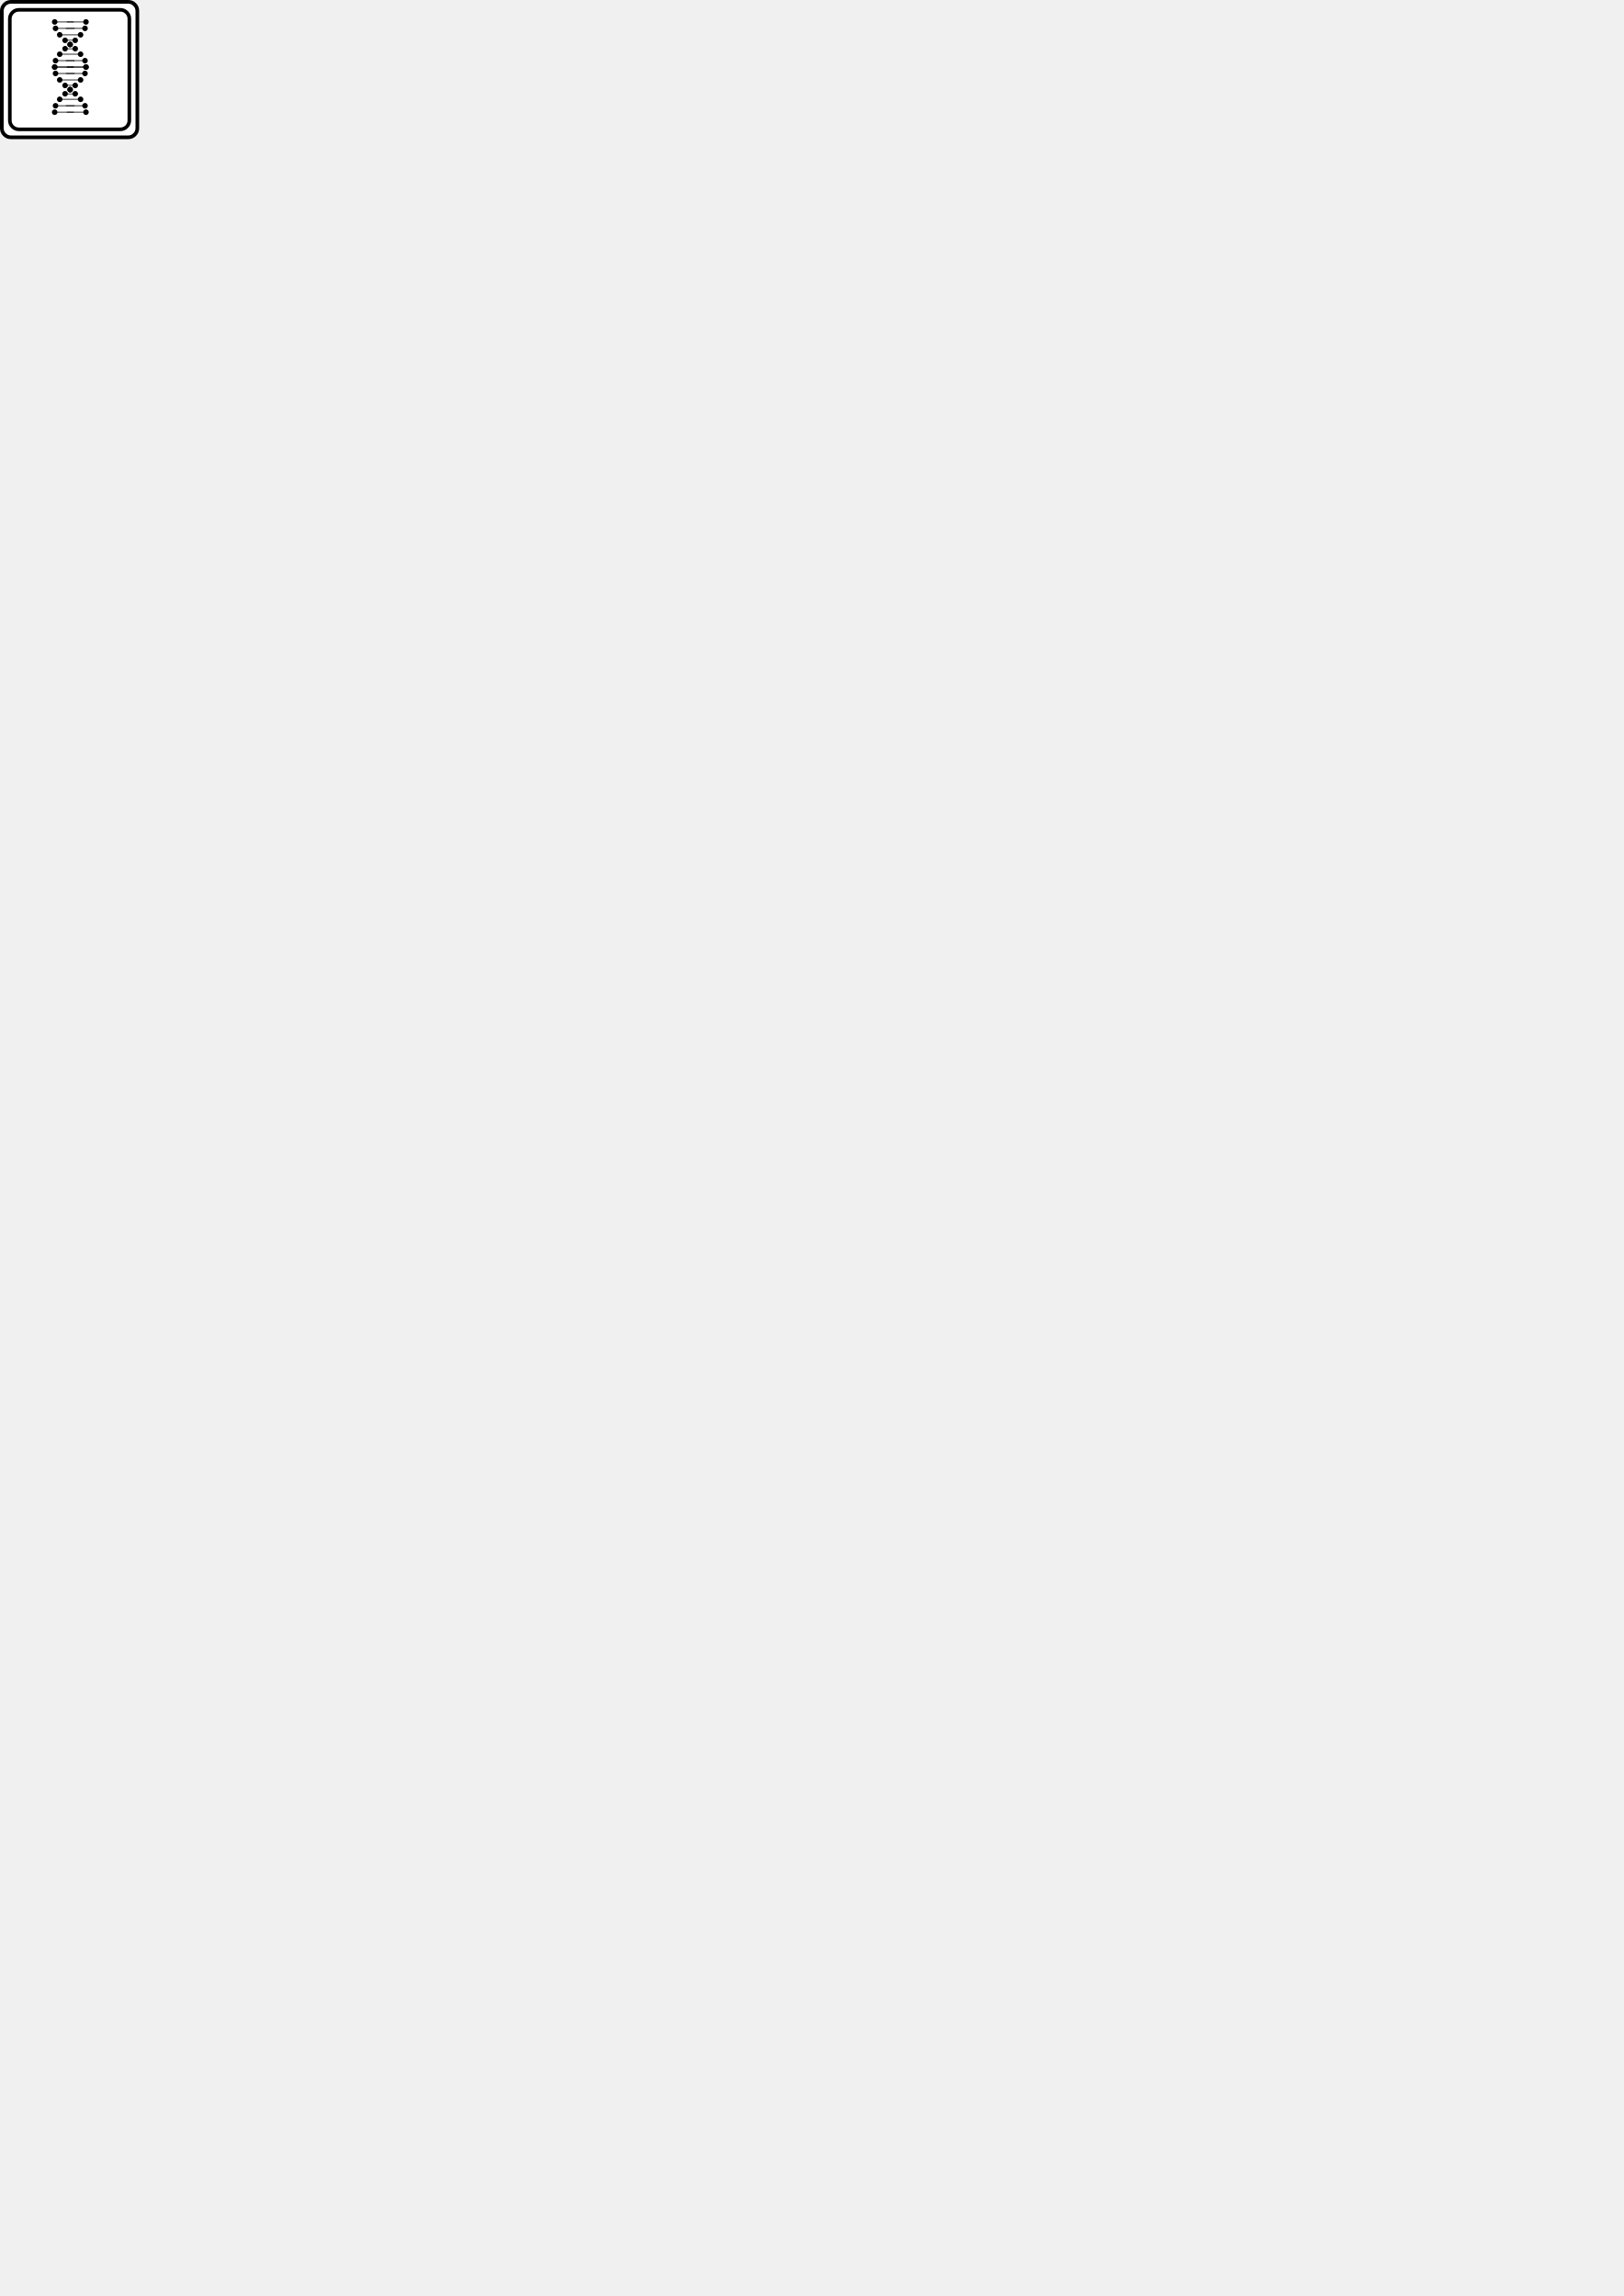
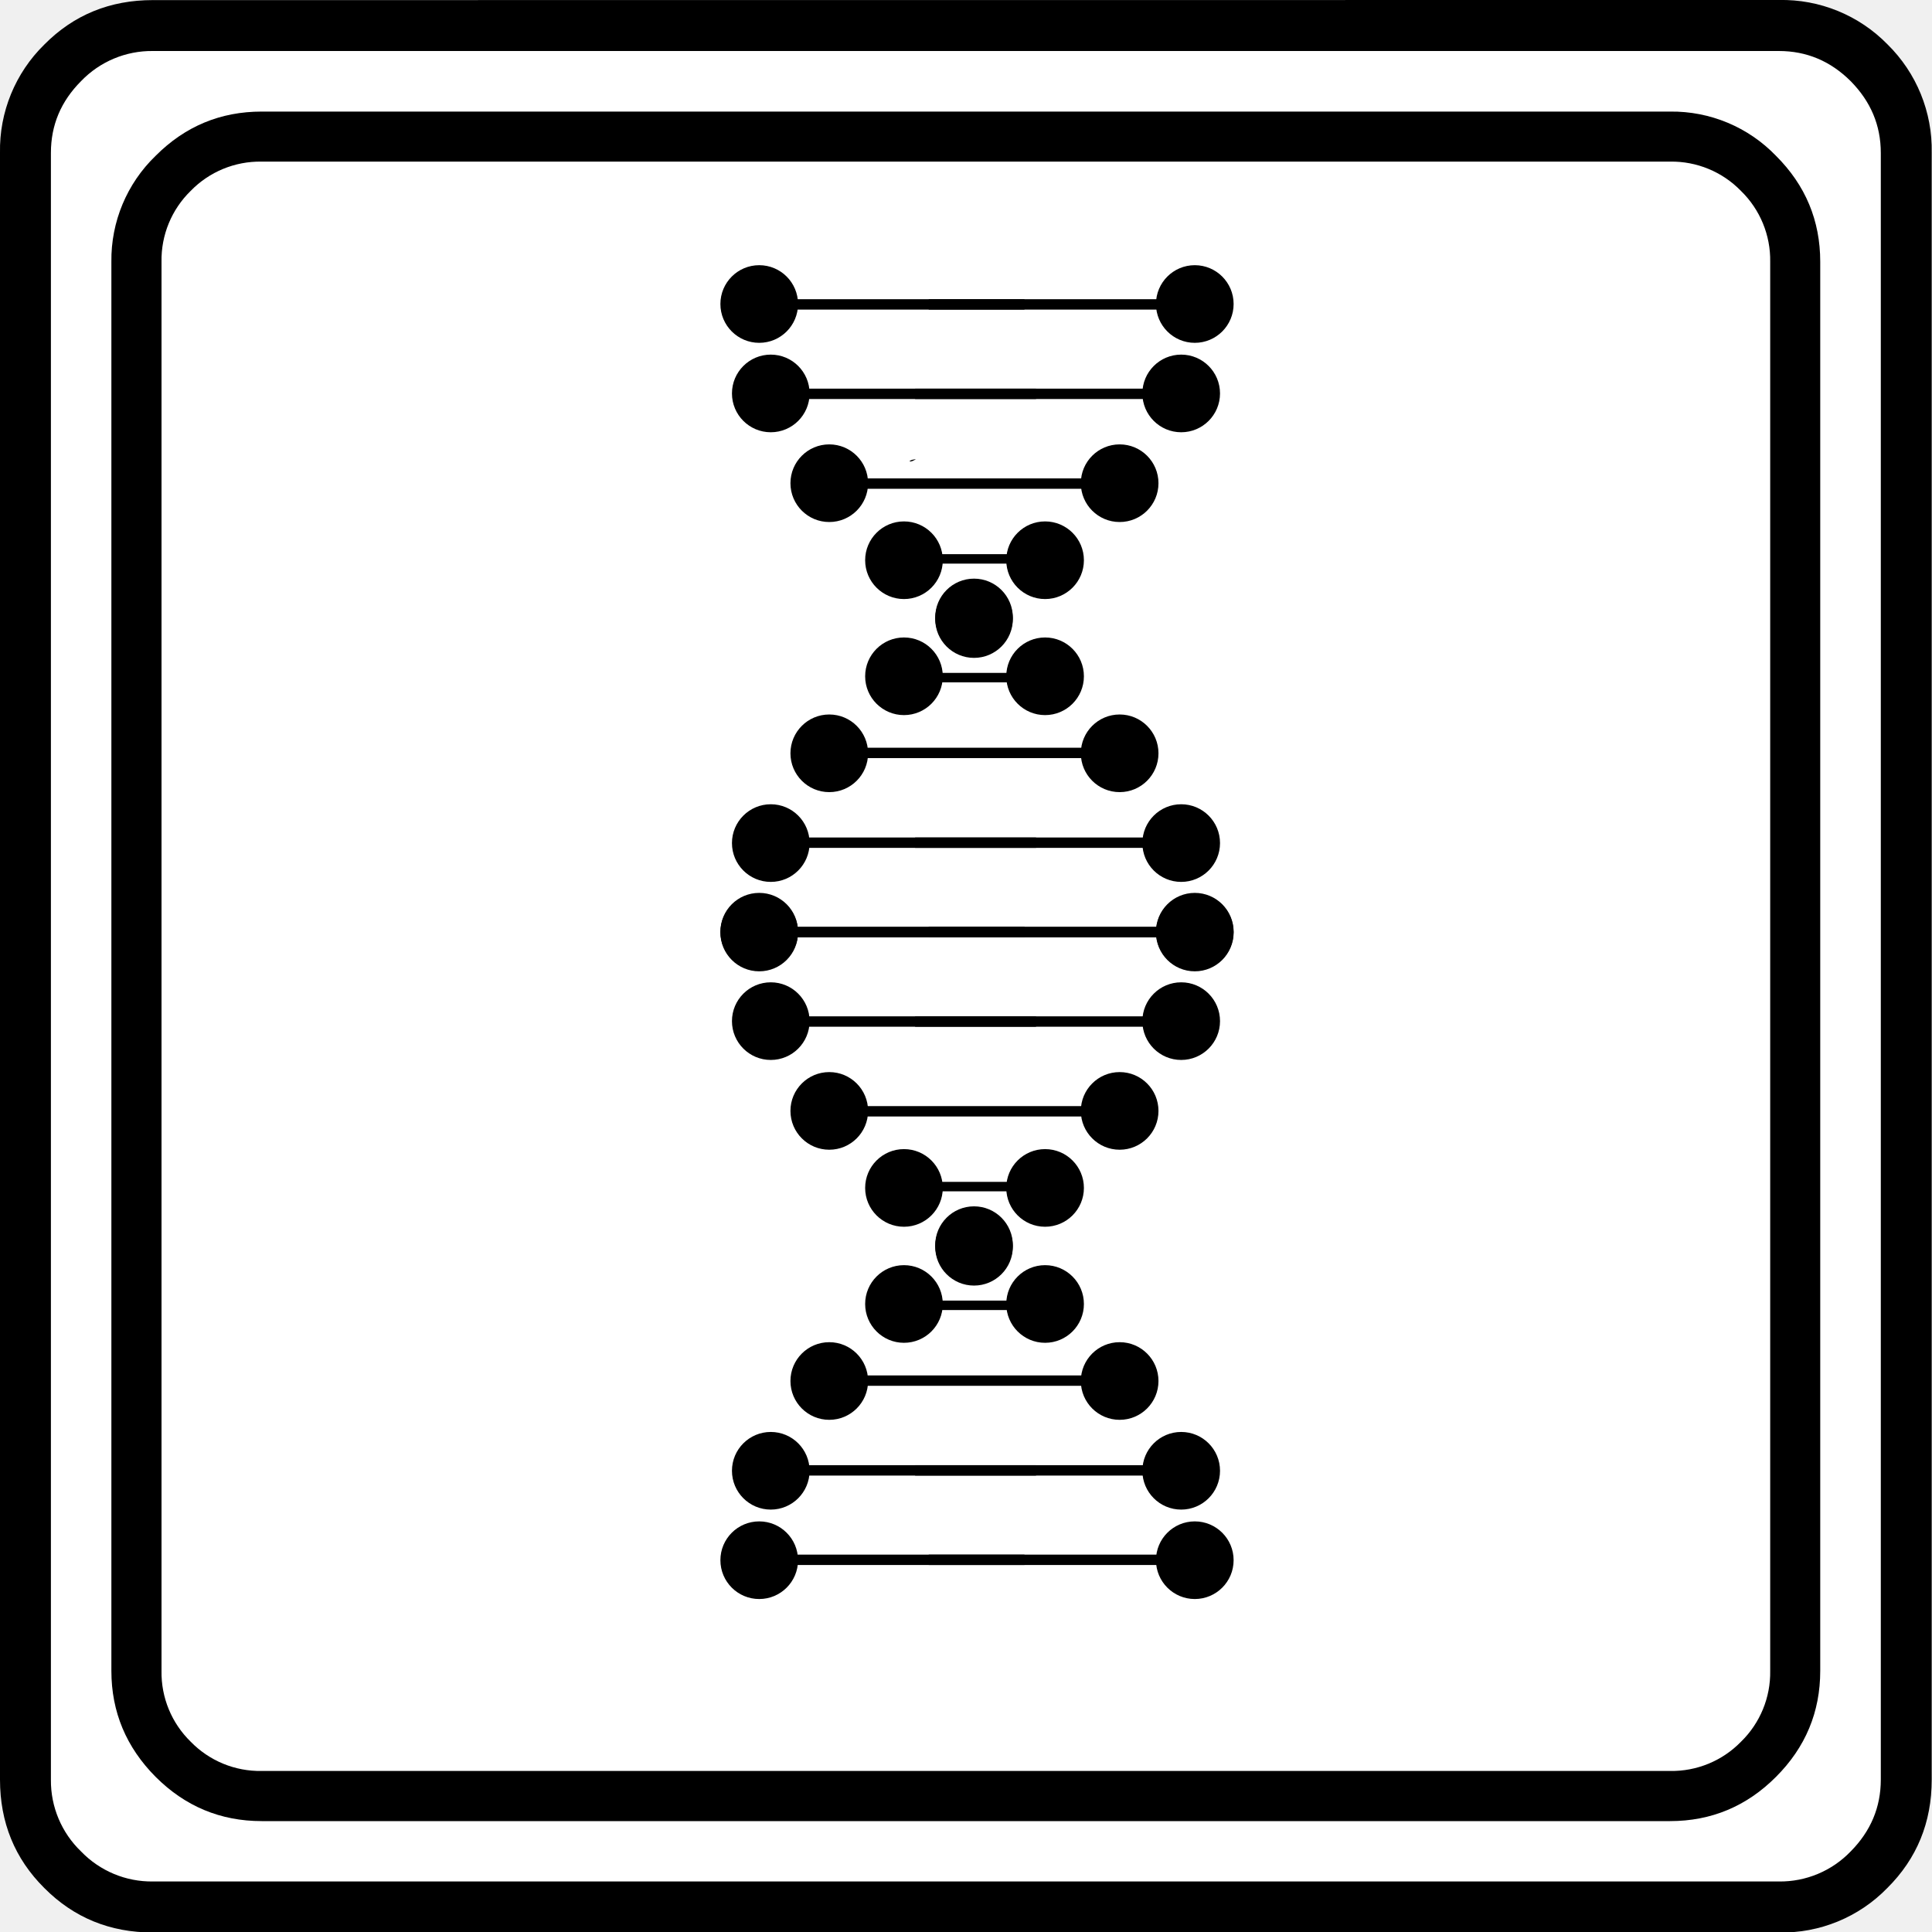
- <svg xmlns="http://www.w3.org/2000/svg" width="210mm" height="297mm" viewBox="0 0 210 297">
-   <path d="M49.23 228.097h14.836c.433 0 .805.156 1.116.466.31.31.466.683.466 1.117v14.835c0 .434-.156.806-.466 1.117-.31.31-.683.465-1.116.465H49.23c-.434 0-.806-.155-1.116-.465a1.523 1.523 0 0 1-.466-1.117V229.68c0-.434.155-.806.466-1.117.31-.31.682-.466 1.116-.466" style="font-style:normal;font-weight:400;font-size:19.843px;font-family:icomoon;display:inline;vector-effect:none;fill:#fff;fill-opacity:1;fill-rule:nonzero;stroke:none;stroke-width:.692;stroke-linecap:square;stroke-linejoin:bevel" transform="translate(-47.648 -228.097)" />
-   <path d="m56.182 232.373-.035.007c-.007.004-.017.005-.022.011-.007.008.021.003.03-.002.011-.005.018-.01.027-.016z" style="font-style:normal;font-weight:400;font-size:17.008px;font-family:icomoon;vector-effect:none;fill:#000;fill-opacity:1;fill-rule:nonzero;stroke:none;stroke-width:.692;stroke-linecap:square;stroke-linejoin:bevel" transform="translate(-47.648 -228.097)" />
-   <path d="M50.086 229.136c-.384 0-.713.137-.988.412a1.347 1.347 0 0 0-.412.987v13.125c0 .383.138.712.412.987.275.275.604.412.988.412H63.21c.383 0 .713-.137.987-.412.275-.275.412-.604.412-.987v-13.125c0-.383-.137-.712-.412-.987a1.347 1.347 0 0 0-.987-.412zm0 .466H63.21a.9.9 0 0 1 .66.273.9.9 0 0 1 .273.66v13.125a.9.9 0 0 1-.272.66.9.9 0 0 1-.661.272H50.086a.9.9 0 0 1-.661-.272.9.9 0 0 1-.272-.66v-13.125a.9.9 0 0 1 .272-.66.9.9 0 0 1 .66-.273z" style="font-style:normal;font-weight:400;font-size:17.008px;font-family:icomoon;vector-effect:none;fill:#000;fill-opacity:1;fill-rule:nonzero;stroke:none;stroke-width:.692;stroke-linecap:square;stroke-linejoin:bevel" transform="translate(-47.648 -228.097)" />
-   <path d="M49.072 228.098c-.399 0-.736.137-1.011.413a1.375 1.375 0 0 0-.413 1.01v15.153c0 .398.137.735.413 1.01.275.276.612.413 1.01.413h15.153c.398 0 .735-.137 1.01-.413.276-.275.414-.612.414-1.01V229.52c0-.398-.138-.735-.413-1.01a1.375 1.375 0 0 0-1.011-.413zm0 .474h15.152c.258 0 .48.094.668.281.187.188.281.41.281.668v15.153c0 .257-.094.48-.281.668a.912.912 0 0 1-.668.28H49.072a.913.913 0 0 1-.668-.28.913.913 0 0 1-.282-.668V229.52c0-.258.094-.48.282-.668a.913.913 0 0 1 .668-.28z" style="font-style:normal;font-weight:400;font-size:19.843px;font-family:icomoon;vector-effect:none;fill:#000;fill-opacity:1;fill-rule:nonzero;stroke:none;stroke-width:.692;stroke-linecap:square;stroke-linejoin:bevel" transform="translate(-47.648 -228.097)" />
-   <g transform="matrix(.00158 0 0 .00158 6.404 5.255)">
-     <circle cx="834.952" cy="3215.937" r="228.334" style="fill:#000;fill-opacity:1;stroke:#000;stroke-width:27;stroke-linecap:round;stroke-linejoin:bevel;stroke-opacity:0;paint-order:stroke markers fill" />
-     <path d="M977.909 3187.721h1431.258v61.047H977.909z" style="fill:#000;fill-opacity:1;stroke:#000;stroke-width:108.953;stroke-linecap:round;stroke-linejoin:bevel;stroke-opacity:0;paint-order:stroke markers fill" />
-     <circle cx="2542.952" cy="3215.937" r="228.334" style="fill:#000;fill-opacity:1;stroke:#000;stroke-width:27;stroke-linecap:round;stroke-linejoin:bevel;stroke-opacity:0;paint-order:stroke markers fill" />
-     <circle cx="1274.369" cy="3668.979" r="228.334" style="fill:#000;fill-opacity:1;stroke:#000;stroke-width:27;stroke-linecap:round;stroke-linejoin:bevel;stroke-opacity:0;paint-order:stroke markers fill" />
-     <path d="M1301.83 3633.336h694.254v55.592H1301.83z" style="fill:#000;fill-opacity:1;stroke:#000;stroke-width:72.412;stroke-linecap:round;stroke-linejoin:bevel;stroke-opacity:0;paint-order:stroke markers fill" />
-     <circle cx="2104.369" cy="3668.979" r="228.334" style="fill:#000;fill-opacity:1;stroke:#000;stroke-width:27;stroke-linecap:round;stroke-linejoin:bevel;stroke-opacity:0;paint-order:stroke markers fill" />
-     <circle cx="490.952" cy="2687.937" r="228.334" style="fill:#000;fill-opacity:1;stroke:#000;stroke-width:27;stroke-linecap:round;stroke-linejoin:bevel;stroke-opacity:0;paint-order:stroke markers fill" />
-     <path d="M1339.909 2659.721h1431.258v61.047H1339.909z" style="fill:#000;fill-opacity:1;stroke:#000;stroke-width:108.953;stroke-linecap:round;stroke-linejoin:bevel;stroke-opacity:0;paint-order:stroke markers fill" />
-     <circle cx="2904.952" cy="2687.937" r="228.334" style="fill:#000;fill-opacity:1;stroke:#000;stroke-width:27;stroke-linecap:round;stroke-linejoin:bevel;stroke-opacity:0;paint-order:stroke markers fill" />
-     <path d="M619.909 2659.721h1431.258v61.047H619.909z" style="fill:#000;fill-opacity:1;stroke:#000;stroke-width:108.953;stroke-linecap:round;stroke-linejoin:bevel;stroke-opacity:0;paint-order:stroke markers fill" />
-     <circle cx="422.952" cy="2161.937" r="228.334" style="fill:#000;fill-opacity:1;stroke:#000;stroke-width:27;stroke-linecap:round;stroke-linejoin:bevel;stroke-opacity:0;paint-order:stroke markers fill" />
-     <path d="M1419.909 2133.721h1431.258v61.047H1419.909z" style="fill:#000;fill-opacity:1;stroke:#000;stroke-width:108.953;stroke-linecap:round;stroke-linejoin:bevel;stroke-opacity:0;paint-order:stroke markers fill" />
-     <circle cx="2984.952" cy="2161.937" r="228.334" style="fill:#000;fill-opacity:1;stroke:#000;stroke-width:27;stroke-linecap:round;stroke-linejoin:bevel;stroke-opacity:0;paint-order:stroke markers fill" />
-     <path d="M551.909 2133.721h1431.258v61.047H551.909z" style="fill:#000;fill-opacity:1;stroke:#000;stroke-width:108.953;stroke-linecap:round;stroke-linejoin:bevel;stroke-opacity:0;paint-order:stroke markers fill" />
-     <circle cx="1686.369" cy="4014.979" r="228.334" style="fill:#000;fill-opacity:1;stroke:#000;stroke-width:27;stroke-linecap:round;stroke-linejoin:bevel;stroke-opacity:0;paint-order:stroke markers fill" />
-     <circle cx="834.952" cy="-4804.624" r="228.334" style="fill:#000;fill-opacity:1;stroke:#000;stroke-width:27;stroke-linecap:round;stroke-linejoin:bevel;stroke-opacity:0;paint-order:stroke markers fill" transform="scale(1 -1)" />
-     <path d="M977.909-4832.84h1431.258v61.047H977.909z" style="fill:#000;fill-opacity:1;stroke:#000;stroke-width:108.953;stroke-linecap:round;stroke-linejoin:bevel;stroke-opacity:0;paint-order:stroke markers fill" transform="scale(1 -1)" />
-     <circle cx="2542.952" cy="-4804.624" r="228.334" style="fill:#000;fill-opacity:1;stroke:#000;stroke-width:27;stroke-linecap:round;stroke-linejoin:bevel;stroke-opacity:0;paint-order:stroke markers fill" transform="scale(1 -1)" />
-     <circle cx="1274.369" cy="-4351.583" r="228.334" style="fill:#000;fill-opacity:1;stroke:#000;stroke-width:27;stroke-linecap:round;stroke-linejoin:bevel;stroke-opacity:0;paint-order:stroke markers fill" transform="scale(1 -1)" />
-     <path d="M1301.83-4387.225h694.254v55.592H1301.83z" style="fill:#000;fill-opacity:1;stroke:#000;stroke-width:72.412;stroke-linecap:round;stroke-linejoin:bevel;stroke-opacity:0;paint-order:stroke markers fill" transform="scale(1 -1)" />
-     <circle cx="2104.369" cy="-4351.583" r="228.334" style="fill:#000;fill-opacity:1;stroke:#000;stroke-width:27;stroke-linecap:round;stroke-linejoin:bevel;stroke-opacity:0;paint-order:stroke markers fill" transform="scale(1 -1)" />
-     <circle cx="490.952" cy="-5332.624" r="228.334" style="fill:#000;fill-opacity:1;stroke:#000;stroke-width:27;stroke-linecap:round;stroke-linejoin:bevel;stroke-opacity:0;paint-order:stroke markers fill" transform="scale(1 -1)" />
-     <path d="M1339.909-5360.84h1431.258v61.047H1339.909z" style="fill:#000;fill-opacity:1;stroke:#000;stroke-width:108.953;stroke-linecap:round;stroke-linejoin:bevel;stroke-opacity:0;paint-order:stroke markers fill" transform="scale(1 -1)" />
-     <circle cx="2904.952" cy="-5332.624" r="228.334" style="fill:#000;fill-opacity:1;stroke:#000;stroke-width:27;stroke-linecap:round;stroke-linejoin:bevel;stroke-opacity:0;paint-order:stroke markers fill" transform="scale(1 -1)" />
-     <path d="M619.909-5360.84h1431.258v61.047H619.909z" style="fill:#000;fill-opacity:1;stroke:#000;stroke-width:108.953;stroke-linecap:round;stroke-linejoin:bevel;stroke-opacity:0;paint-order:stroke markers fill" transform="scale(1 -1)" />
-     <circle cx="422.952" cy="-5858.624" r="228.334" style="fill:#000;fill-opacity:1;stroke:#000;stroke-width:27;stroke-linecap:round;stroke-linejoin:bevel;stroke-opacity:0;paint-order:stroke markers fill" transform="scale(1 -1)" />
-     <path d="M1419.909-5886.84h1431.258v61.047H1419.909z" style="fill:#000;fill-opacity:1;stroke:#000;stroke-width:108.953;stroke-linecap:round;stroke-linejoin:bevel;stroke-opacity:0;paint-order:stroke markers fill" transform="scale(1 -1)" />
-     <circle cx="2984.952" cy="-5858.624" r="228.334" style="fill:#000;fill-opacity:1;stroke:#000;stroke-width:27;stroke-linecap:round;stroke-linejoin:bevel;stroke-opacity:0;paint-order:stroke markers fill" transform="scale(1 -1)" />
-     <path d="M551.909-5886.84h1431.258v61.047H551.909z" style="fill:#000;fill-opacity:1;stroke:#000;stroke-width:108.953;stroke-linecap:round;stroke-linejoin:bevel;stroke-opacity:0;paint-order:stroke markers fill" transform="scale(1 -1)" />
-     <circle cx="1686.369" cy="-4005.582" r="228.334" style="fill:#000;fill-opacity:1;stroke:#000;stroke-width:27;stroke-linecap:round;stroke-linejoin:bevel;stroke-opacity:0;paint-order:stroke markers fill" transform="scale(1 -1)" />
-     <circle cx="834.952" cy="-476.063" r="228.334" style="fill:#000;fill-opacity:1;stroke:#000;stroke-width:27;stroke-linecap:round;stroke-linejoin:bevel;stroke-opacity:0;paint-order:stroke markers fill" />
-     <path d="M977.909-504.279h1431.258v61.047H977.909z" style="fill:#000;fill-opacity:1;stroke:#000;stroke-width:108.953;stroke-linecap:round;stroke-linejoin:bevel;stroke-opacity:0;paint-order:stroke markers fill" />
-     <circle cx="2542.952" cy="-476.063" r="228.334" style="fill:#000;fill-opacity:1;stroke:#000;stroke-width:27;stroke-linecap:round;stroke-linejoin:bevel;stroke-opacity:0;paint-order:stroke markers fill" />
-     <circle cx="1274.369" cy="-23.021" r="228.334" style="fill:#000;fill-opacity:1;stroke:#000;stroke-width:27;stroke-linecap:round;stroke-linejoin:bevel;stroke-opacity:0;paint-order:stroke markers fill" />
-     <path d="M1301.83-58.664h694.254v55.592H1301.83z" style="fill:#000;fill-opacity:1;stroke:#000;stroke-width:72.412;stroke-linecap:round;stroke-linejoin:bevel;stroke-opacity:0;paint-order:stroke markers fill" />
-     <circle cx="2104.369" cy="-23.021" r="228.334" style="fill:#000;fill-opacity:1;stroke:#000;stroke-width:27;stroke-linecap:round;stroke-linejoin:bevel;stroke-opacity:0;paint-order:stroke markers fill" />
-     <circle cx="490.952" cy="-1004.063" r="228.334" style="fill:#000;fill-opacity:1;stroke:#000;stroke-width:27;stroke-linecap:round;stroke-linejoin:bevel;stroke-opacity:0;paint-order:stroke markers fill" />
-     <path d="M1339.909-1032.279h1431.258v61.047H1339.909z" style="fill:#000;fill-opacity:1;stroke:#000;stroke-width:108.953;stroke-linecap:round;stroke-linejoin:bevel;stroke-opacity:0;paint-order:stroke markers fill" />
-     <circle cx="2904.952" cy="-1004.063" r="228.334" style="fill:#000;fill-opacity:1;stroke:#000;stroke-width:27;stroke-linecap:round;stroke-linejoin:bevel;stroke-opacity:0;paint-order:stroke markers fill" />
-     <path d="M619.909-1032.279h1431.258v61.047H619.909z" style="fill:#000;fill-opacity:1;stroke:#000;stroke-width:108.953;stroke-linecap:round;stroke-linejoin:bevel;stroke-opacity:0;paint-order:stroke markers fill" />
-     <circle cx="422.952" cy="-1530.063" r="228.334" style="fill:#000;fill-opacity:1;stroke:#000;stroke-width:27;stroke-linecap:round;stroke-linejoin:bevel;stroke-opacity:0;paint-order:stroke markers fill" />
-     <path d="M1419.909-1558.279h1431.258v61.047H1419.909z" style="fill:#000;fill-opacity:1;stroke:#000;stroke-width:108.953;stroke-linecap:round;stroke-linejoin:bevel;stroke-opacity:0;paint-order:stroke markers fill" />
-     <circle cx="2984.952" cy="-1530.063" r="228.334" style="fill:#000;fill-opacity:1;stroke:#000;stroke-width:27;stroke-linecap:round;stroke-linejoin:bevel;stroke-opacity:0;paint-order:stroke markers fill" />
-     <path d="M551.909-1558.279h1431.258v61.047H551.909z" style="fill:#000;fill-opacity:1;stroke:#000;stroke-width:108.953;stroke-linecap:round;stroke-linejoin:bevel;stroke-opacity:0;paint-order:stroke markers fill" />
-     <circle cx="1686.369" cy="322.979" r="228.334" style="fill:#000;fill-opacity:1;stroke:#000;stroke-width:27;stroke-linecap:round;stroke-linejoin:bevel;stroke-opacity:0;paint-order:stroke markers fill" />
-     <circle cx="834.952" cy="-1112.624" r="228.334" style="fill:#000;fill-opacity:1;stroke:#000;stroke-width:27;stroke-linecap:round;stroke-linejoin:bevel;stroke-opacity:0;paint-order:stroke markers fill" transform="scale(1 -1)" />
-     <path d="M977.909-1140.84h1431.258v61.047H977.909z" style="fill:#000;fill-opacity:1;stroke:#000;stroke-width:108.953;stroke-linecap:round;stroke-linejoin:bevel;stroke-opacity:0;paint-order:stroke markers fill" transform="scale(1 -1)" />
-     <circle cx="2542.952" cy="-1112.624" r="228.334" style="fill:#000;fill-opacity:1;stroke:#000;stroke-width:27;stroke-linecap:round;stroke-linejoin:bevel;stroke-opacity:0;paint-order:stroke markers fill" transform="scale(1 -1)" />
-     <circle cx="1274.369" cy="-659.583" r="228.334" style="fill:#000;fill-opacity:1;stroke:#000;stroke-width:27;stroke-linecap:round;stroke-linejoin:bevel;stroke-opacity:0;paint-order:stroke markers fill" transform="scale(1 -1)" />
-     <path d="M1301.83-695.225h694.254v55.592H1301.83z" style="fill:#000;fill-opacity:1;stroke:#000;stroke-width:72.412;stroke-linecap:round;stroke-linejoin:bevel;stroke-opacity:0;paint-order:stroke markers fill" transform="scale(1 -1)" />
-     <circle cx="2104.369" cy="-659.583" r="228.334" style="fill:#000;fill-opacity:1;stroke:#000;stroke-width:27;stroke-linecap:round;stroke-linejoin:bevel;stroke-opacity:0;paint-order:stroke markers fill" transform="scale(1 -1)" />
-     <circle cx="490.952" cy="-1640.624" r="228.334" style="fill:#000;fill-opacity:1;stroke:#000;stroke-width:27;stroke-linecap:round;stroke-linejoin:bevel;stroke-opacity:0;paint-order:stroke markers fill" transform="scale(1 -1)" />
-     <path d="M1339.909-1668.84h1431.258v61.047H1339.909z" style="fill:#000;fill-opacity:1;stroke:#000;stroke-width:108.953;stroke-linecap:round;stroke-linejoin:bevel;stroke-opacity:0;paint-order:stroke markers fill" transform="scale(1 -1)" />
-     <circle cx="2904.952" cy="-1640.624" r="228.334" style="fill:#000;fill-opacity:1;stroke:#000;stroke-width:27;stroke-linecap:round;stroke-linejoin:bevel;stroke-opacity:0;paint-order:stroke markers fill" transform="scale(1 -1)" />
-     <path d="M619.909-1668.84h1431.258v61.047H619.909z" style="fill:#000;fill-opacity:1;stroke:#000;stroke-width:108.953;stroke-linecap:round;stroke-linejoin:bevel;stroke-opacity:0;paint-order:stroke markers fill" transform="scale(1 -1)" />
-     <circle cx="422.952" cy="-2166.624" r="228.334" style="fill:#000;fill-opacity:1;stroke:#000;stroke-width:27;stroke-linecap:round;stroke-linejoin:bevel;stroke-opacity:0;paint-order:stroke markers fill" transform="scale(1 -1)" />
-     <path d="M1419.909-2194.84h1431.258v61.047H1419.909z" style="fill:#000;fill-opacity:1;stroke:#000;stroke-width:108.953;stroke-linecap:round;stroke-linejoin:bevel;stroke-opacity:0;paint-order:stroke markers fill" transform="scale(1 -1)" />
-     <circle cx="2984.952" cy="-2166.624" r="228.334" style="fill:#000;fill-opacity:1;stroke:#000;stroke-width:27;stroke-linecap:round;stroke-linejoin:bevel;stroke-opacity:0;paint-order:stroke markers fill" transform="scale(1 -1)" />
-     <path d="M551.909-2194.84h1431.258v61.047H551.909z" style="fill:#000;fill-opacity:1;stroke:#000;stroke-width:108.953;stroke-linecap:round;stroke-linejoin:bevel;stroke-opacity:0;paint-order:stroke markers fill" transform="scale(1 -1)" />
-     <circle cx="1686.369" cy="-313.583" r="228.334" style="fill:#000;fill-opacity:1;stroke:#000;stroke-width:27;stroke-linecap:round;stroke-linejoin:bevel;stroke-opacity:0;paint-order:stroke markers fill" transform="scale(1 -1)" />
+ <svg xmlns="http://www.w3.org/2000/svg" width="20" height="20">
+   <path fill="#fff" d="M1.758 0H18.24c.48 0 .894.173 1.24.518.344.344.517.759.517 1.241v16.488a1.7 1.7 0 0 1-.517 1.242 1.692 1.692 0 0 1-1.24.516H1.758a1.69 1.69 0 0 1-1.24-.516A1.692 1.693 0 0 1 0 18.247V1.76C0 1.277.172.864.518.518A1.692 1.692 0 0 1 1.758 0" font-family="icomoon" font-size="19.843" font-weight="400" />
+   <path d="m9.481 4.752-.039.008c-.008.005-.019.006-.024.012-.008.01.023.004.033-.002a.114.114 0 0 0 .03-.018z" font-family="icomoon" font-size="17.008" font-weight="400" />
+   <path d="M2.709 1.155c-.427 0-.793.152-1.098.458a1.496 1.497 0 0 0-.458 1.097v14.587c0 .425.154.791.458 1.097.305.305.671.458 1.098.458h14.58c.425 0 .792-.153 1.096-.458.306-.306.458-.672.458-1.097V2.71c0-.426-.152-.792-.458-1.097a1.496 1.497 0 0 0-1.096-.458Zm0 .518h14.58a1 1 0 0 1 .733.303 1 1 0 0 1 .303.734v14.587a1 1 0 0 1-.302.733 1 1 0 0 1-.734.303H2.709a1 1 0 0 1-.735-.303 1 1 0 0 1-.302-.733V2.71a1 1 0 0 1 .302-.734 1 1 0 0 1 .733-.303Z" font-family="icomoon" font-size="17.008" font-weight="400" />
+   <path d="M1.582.001c-.443 0-.818.152-1.123.46A1.528 1.528 0 0 0 0 1.582v16.84c0 .443.152.818.459 1.123.305.307.68.46 1.122.46h16.834a1.52 1.52 0 0 0 1.122-.46c.307-.305.46-.68.46-1.122V1.582a1.53 1.53 0 0 0-.458-1.123A1.528 1.528 0 0 0 18.415 0Zm0 .527h16.833c.287 0 .534.104.743.312.207.21.312.456.312.743v16.84c0 .286-.105.534-.312.743a1.013 1.014 0 0 1-.743.311H1.582a1.014 1.015 0 0 1-.742-.31 1.014 1.015 0 0 1-.313-.743V1.582c0-.287.104-.534.313-.743a1.014 1.015 0 0 1 .742-.311Z" font-family="icomoon" font-size="19.843" font-weight="400" />
+   <g paint-order="stroke markers fill" transform="translate(7.115 5.84) scale(.00176)">
+     <circle cx="834.952" cy="3215.937" r="228.334" />
+     <path d="M977.909 3187.721h1431.258v61.047H977.909Z" />
+     <circle cx="2542.952" cy="3215.937" r="228.334" />
+     <circle cx="1274.369" cy="3668.979" r="228.334" />
+     <path d="M1301.83 3633.336h694.254v55.592H1301.83Z" />
+     <circle cx="2104.369" cy="3668.979" r="228.334" />
+     <circle cx="490.952" cy="2687.937" r="228.334" />
+     <path d="M1339.909 2659.721h1431.258v61.047H1339.909Z" />
+     <circle cx="2904.952" cy="2687.937" r="228.334" />
+     <path d="M619.909 2659.721h1431.258v61.047H619.909Z" />
+     <circle cx="422.952" cy="2161.937" r="228.334" />
+     <path d="M1419.909 2133.721h1431.258v61.047H1419.909Z" />
+     <circle cx="2984.952" cy="2161.937" r="228.334" />
+     <path d="M551.909 2133.721h1431.258v61.047H551.909Z" />
+     <circle cx="1686.369" cy="4014.979" r="228.334" />
+     <circle cx="834.952" cy="-4804.624" r="228.334" transform="scale(1 -1)" />
+     <path d="M977.909 4832.84h1431.258v-61.047H977.909Z" />
+     <circle cx="2542.952" cy="-4804.624" r="228.334" transform="scale(1 -1)" />
+     <circle cx="1274.369" cy="-4351.583" r="228.334" transform="scale(1 -1)" />
+     <path d="M1301.83 4387.225h694.254v-55.592H1301.83Z" />
+     <circle cx="2104.369" cy="-4351.583" r="228.334" transform="scale(1 -1)" />
+     <circle cx="490.952" cy="-5332.624" r="228.334" transform="scale(1 -1)" />
+     <path d="M1339.909 5360.84h1431.258v-61.047H1339.909Z" />
+     <circle cx="2904.952" cy="-5332.624" r="228.334" transform="scale(1 -1)" />
+     <path d="M619.909 5360.84h1431.258v-61.047H619.909Z" />
+     <circle cx="422.952" cy="-5858.624" r="228.334" transform="scale(1 -1)" />
+     <path d="M1419.909 5886.84h1431.258v-61.047H1419.909Z" />
+     <circle cx="2984.952" cy="-5858.624" r="228.334" transform="scale(1 -1)" />
+     <path d="M551.909 5886.84h1431.258v-61.047H551.909Z" />
+     <circle cx="1686.369" cy="-4005.582" r="228.334" transform="scale(1 -1)" />
+     <circle cx="834.952" cy="-476.063" r="228.334" />
+     <path d="M977.909-504.279h1431.258v61.047H977.909Z" />
+     <circle cx="2542.952" cy="-476.063" r="228.334" />
+     <circle cx="1274.369" cy="-23.021" r="228.334" />
+     <path d="M1301.83-58.664h694.254v55.592H1301.83Z" />
+     <circle cx="2104.369" cy="-23.021" r="228.334" />
+     <circle cx="490.952" cy="-1004.063" r="228.334" />
+     <path d="M1339.909-1032.279h1431.258v61.047H1339.909Z" />
+     <circle cx="2904.952" cy="-1004.063" r="228.334" />
+     <path d="M619.909-1032.279h1431.258v61.047H619.909Z" />
+     <circle cx="422.952" cy="-1530.063" r="228.334" />
+     <path d="M1419.909-1558.279h1431.258v61.047H1419.909Z" />
+     <circle cx="2984.952" cy="-1530.063" r="228.334" />
+     <path d="M551.909-1558.279h1431.258v61.047H551.909Z" />
+     <circle cx="1686.369" cy="322.979" r="228.334" />
+     <circle cx="834.952" cy="-1112.624" r="228.334" transform="scale(1 -1)" />
+     <path d="M977.909 1140.84h1431.258v-61.047H977.909Z" />
+     <circle cx="2542.952" cy="-1112.624" r="228.334" transform="scale(1 -1)" />
+     <circle cx="1274.369" cy="-659.583" r="228.334" transform="scale(1 -1)" />
+     <path d="M1301.83 695.225h694.254v-55.592H1301.83Z" />
+     <circle cx="2104.369" cy="-659.583" r="228.334" transform="scale(1 -1)" />
+     <circle cx="490.952" cy="-1640.624" r="228.334" transform="scale(1 -1)" />
+     <path d="M1339.909 1668.84h1431.258v-61.047H1339.909Z" />
+     <circle cx="2904.952" cy="-1640.624" r="228.334" transform="scale(1 -1)" />
+     <path d="M619.909 1668.84h1431.258v-61.047H619.909Z" />
+     <circle cx="422.952" cy="-2166.624" r="228.334" transform="scale(1 -1)" />
+     <path d="M1419.909 2194.84h1431.258v-61.047H1419.909Z" />
+     <circle cx="2984.952" cy="-2166.624" r="228.334" transform="scale(1 -1)" />
+     <path d="M551.909 2194.84h1431.258v-61.047H551.909Z" />
+     <circle cx="1686.369" cy="-313.583" r="228.334" transform="scale(1 -1)" />
  </g>
</svg>
